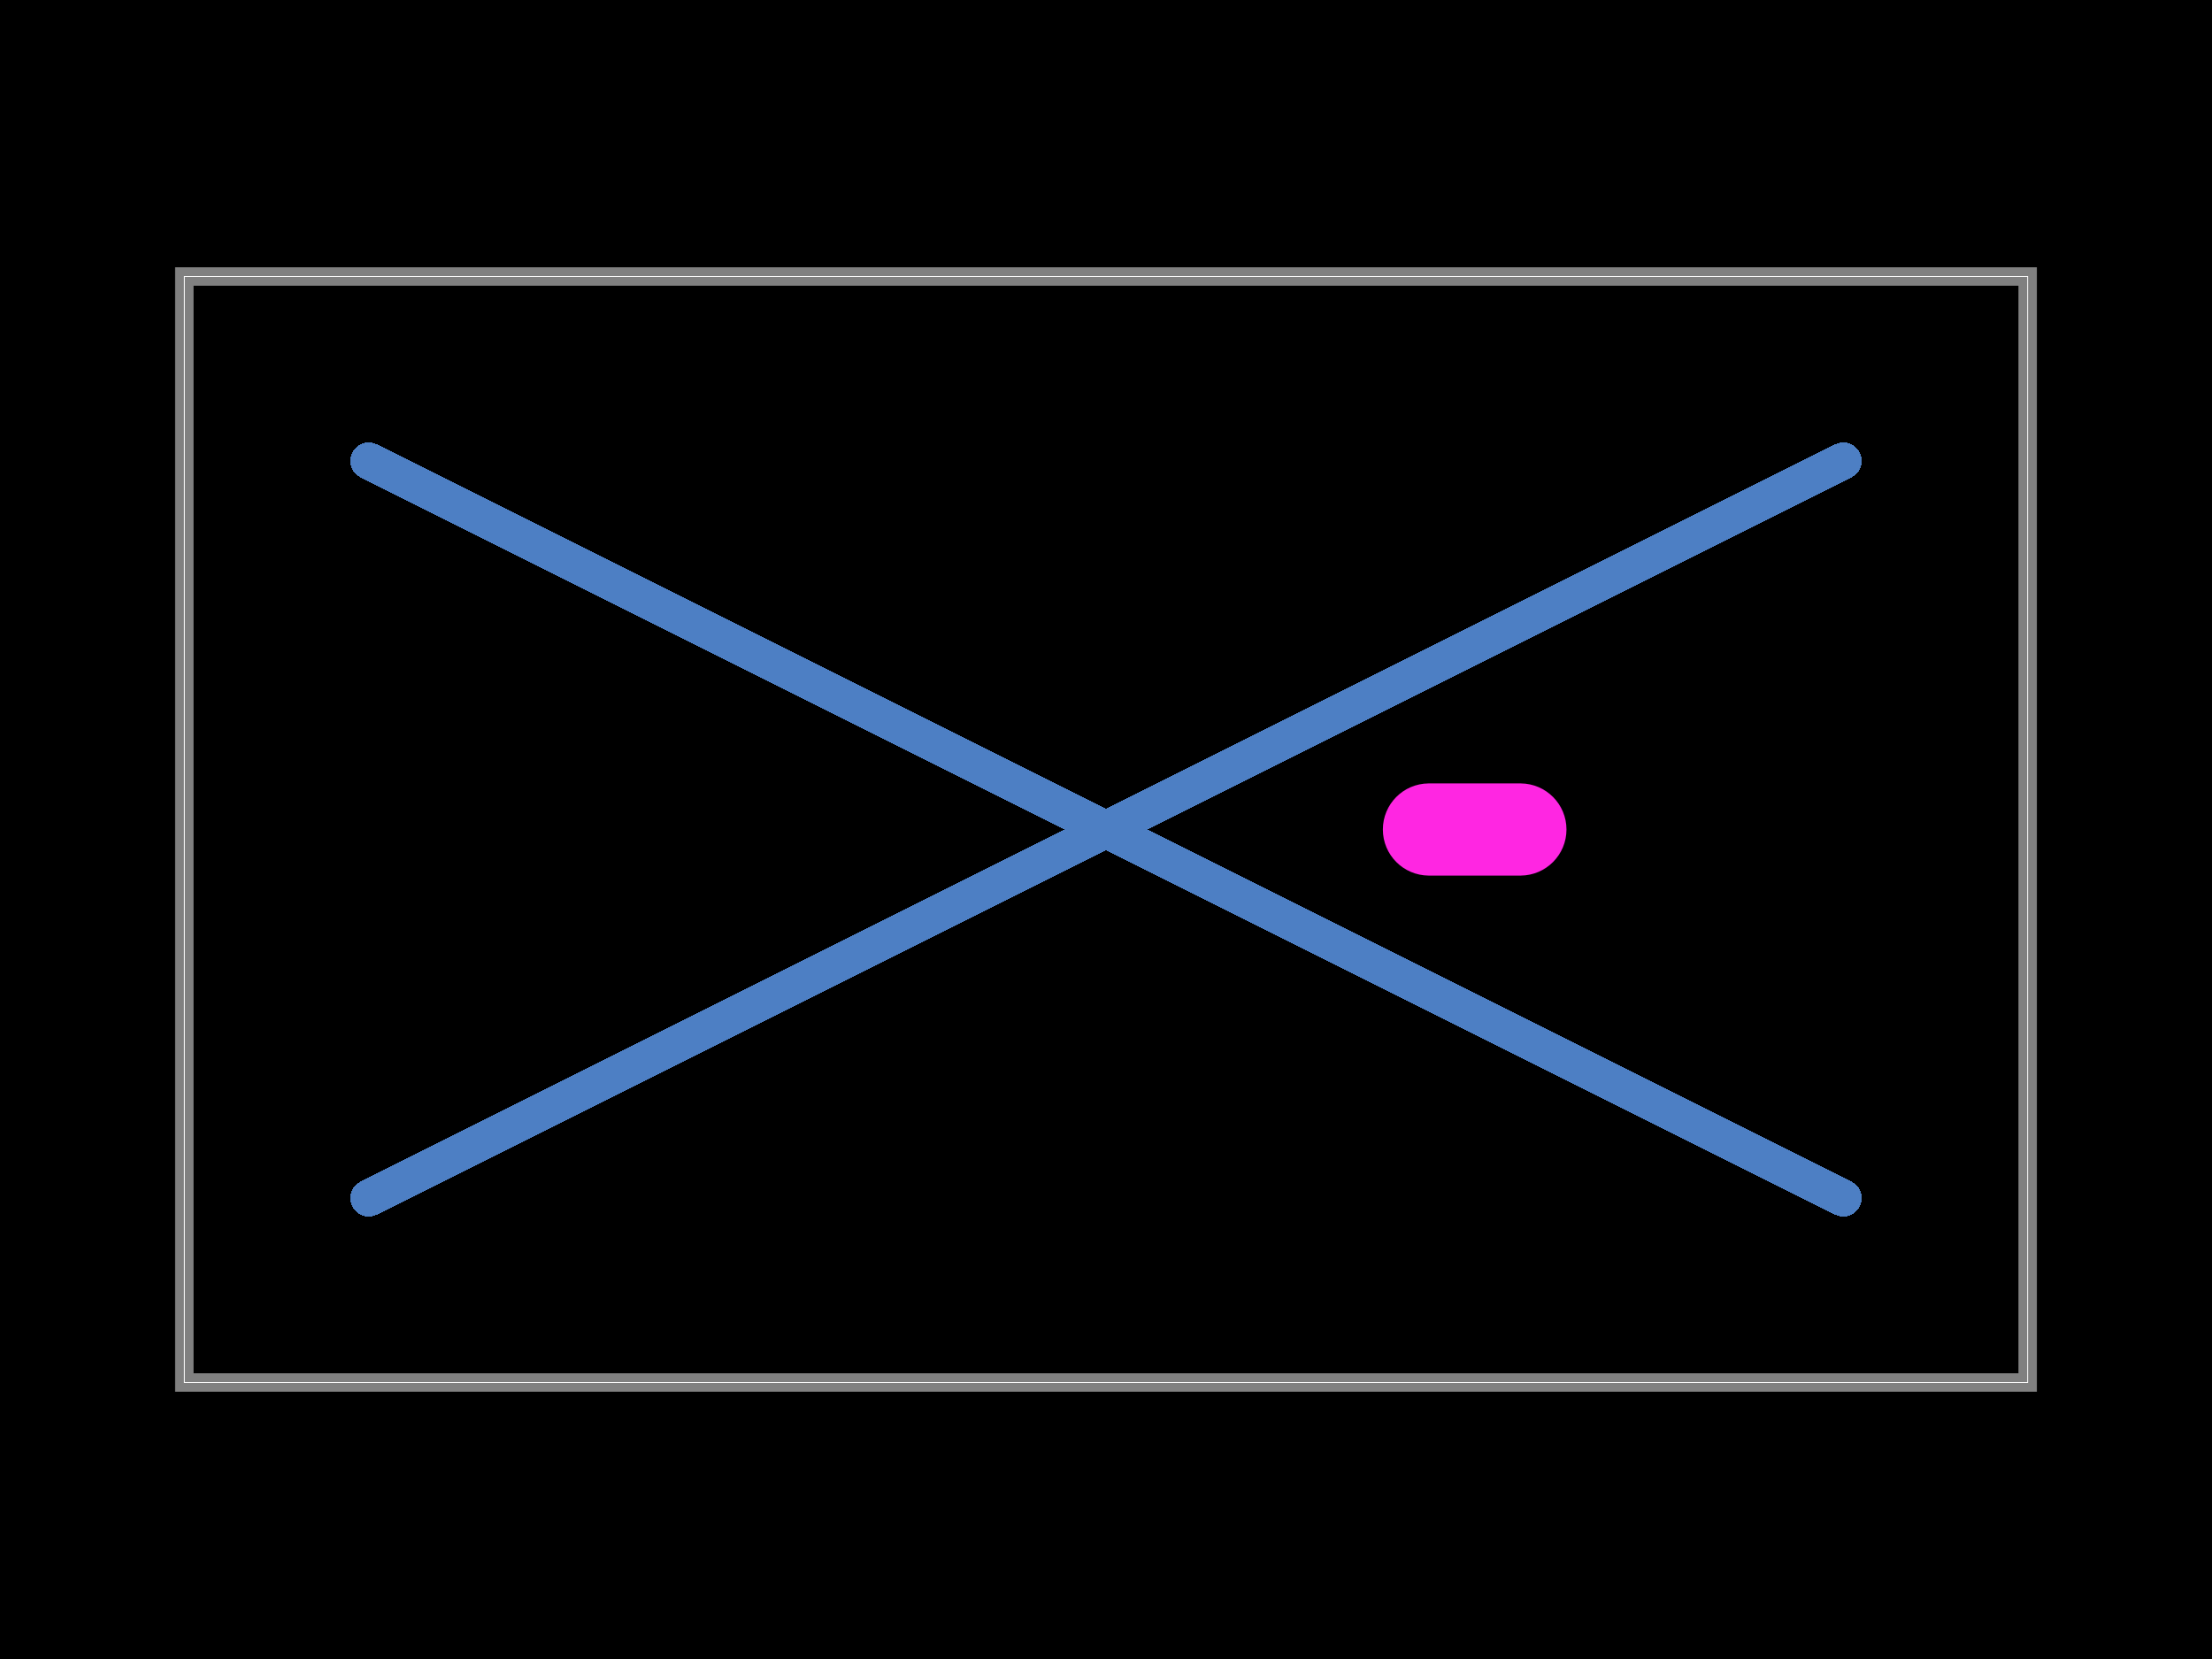
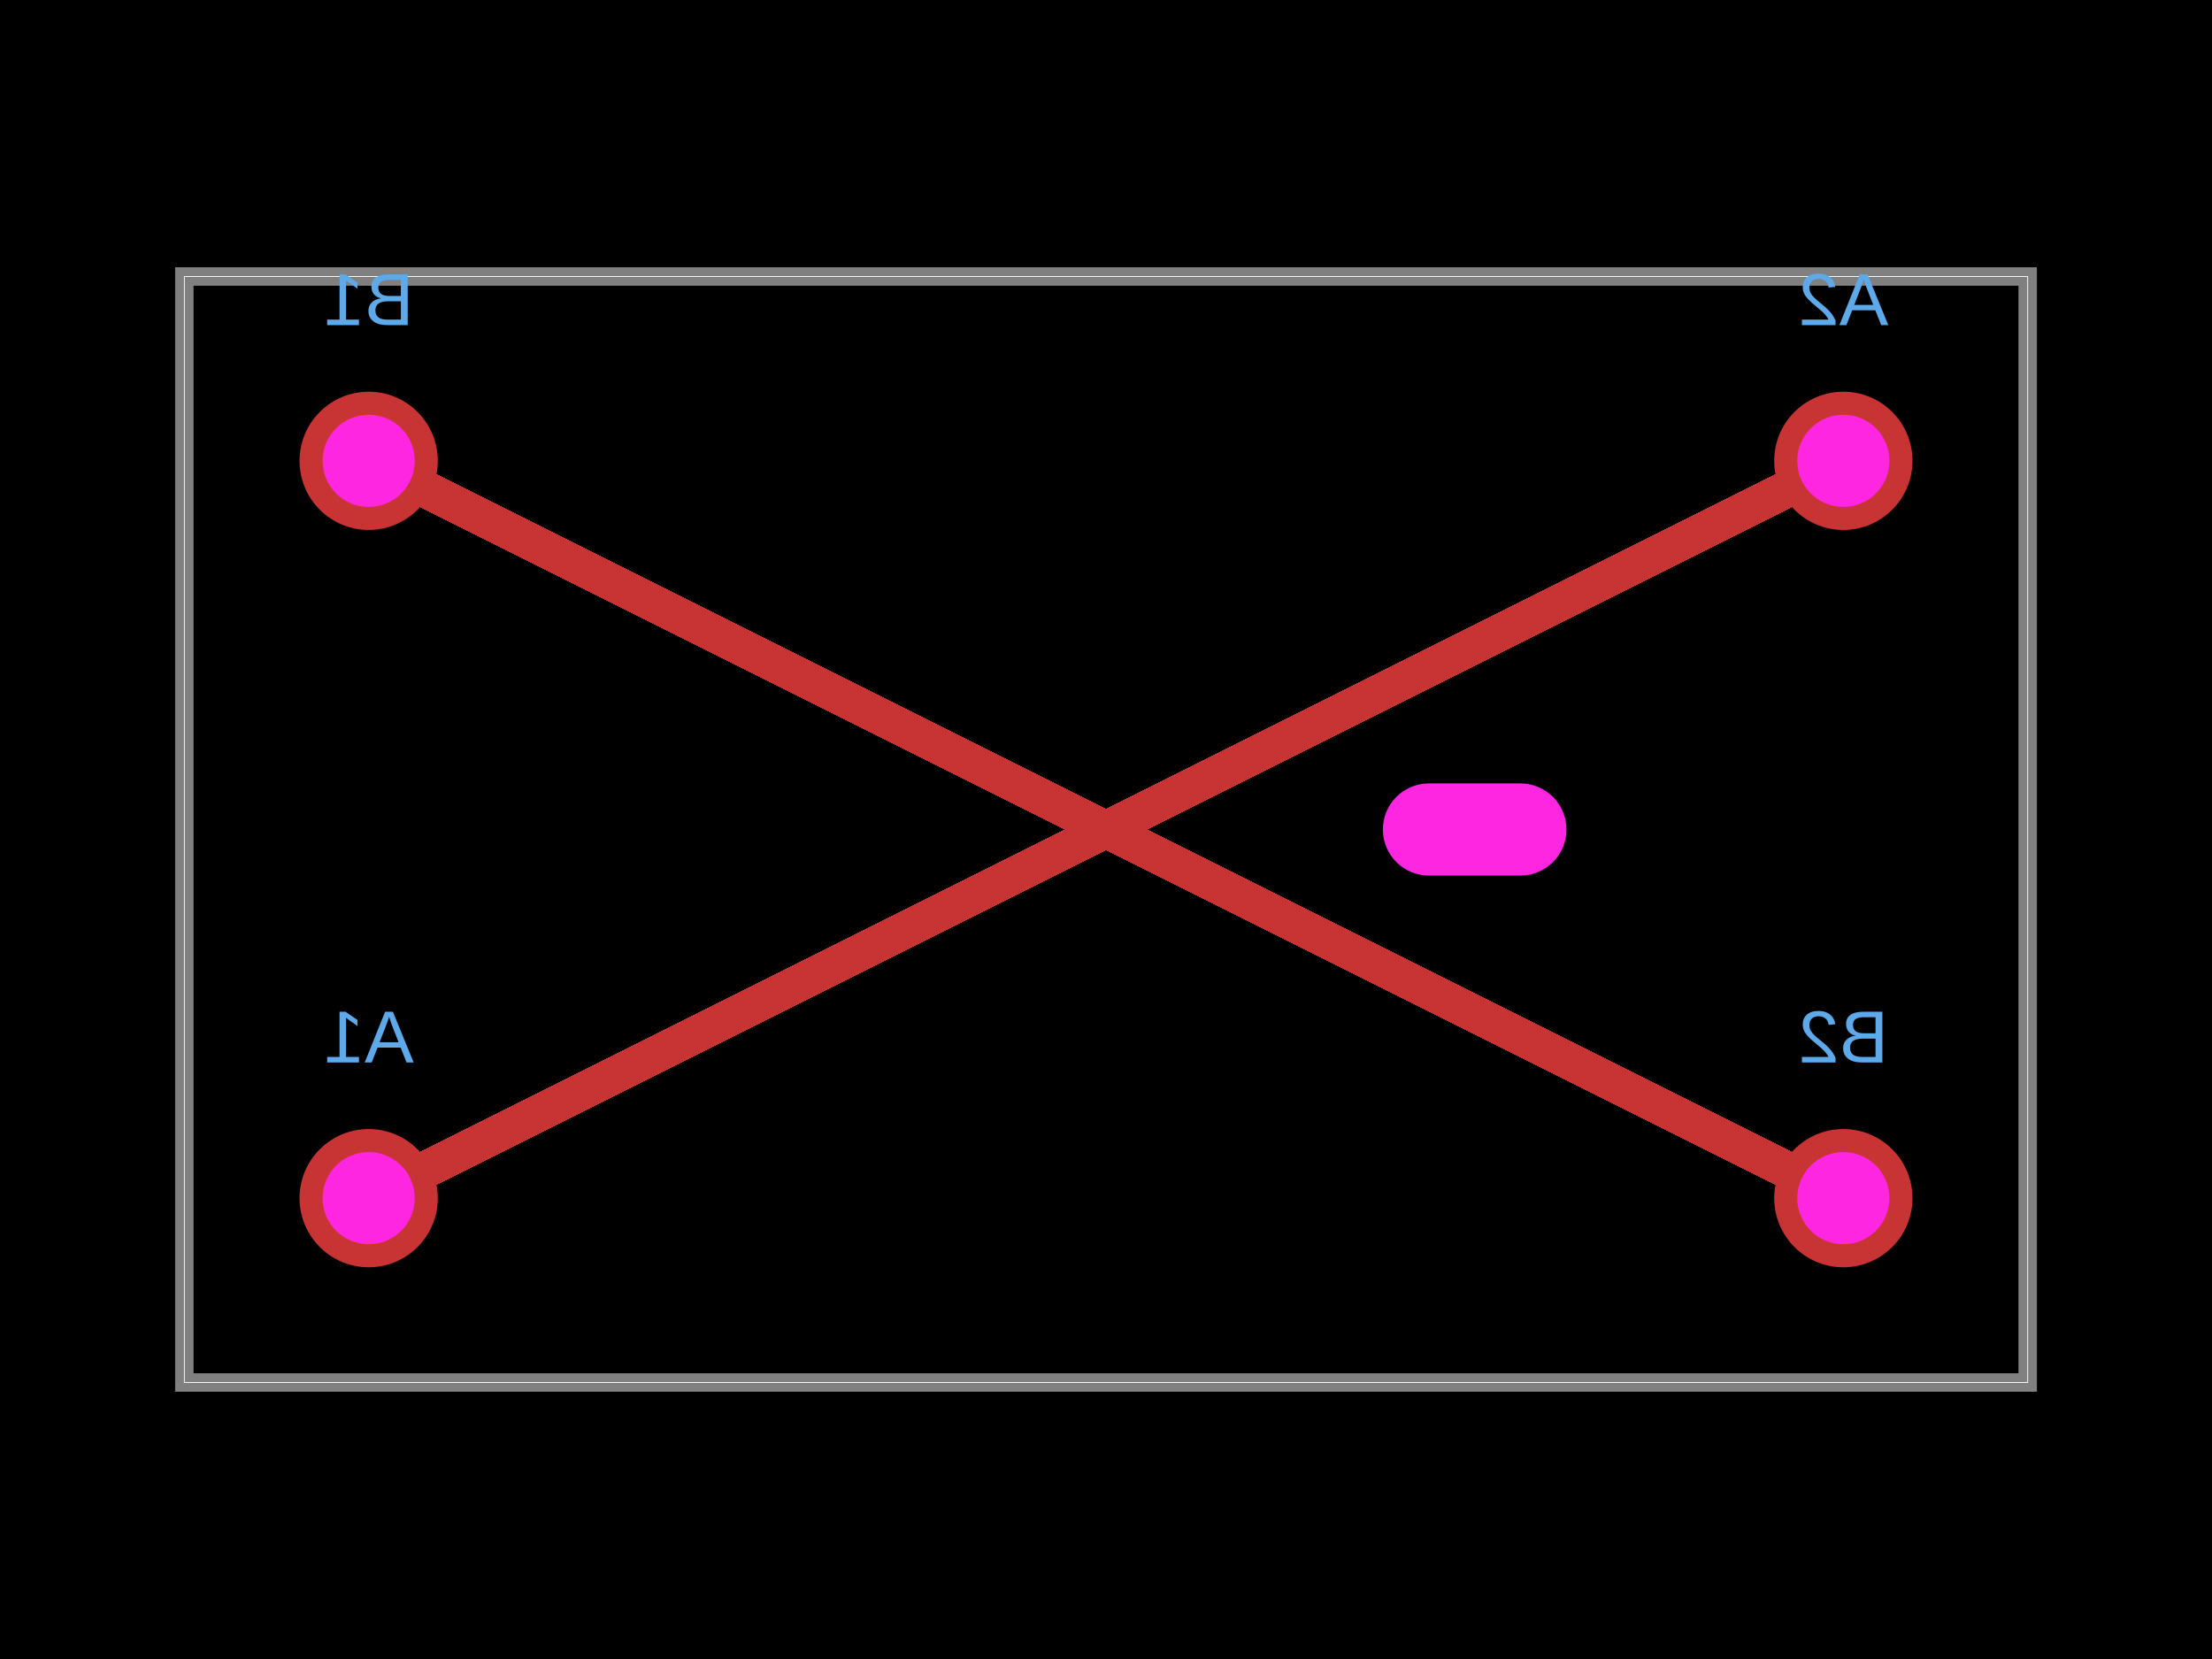
- <svg xmlns="http://www.w3.org/2000/svg" width="800" height="600">
+ <svg xmlns="http://www.w3.org/2000/svg" width="800" height="600" data-software-used-string="@tscircuit/core@0.0.1930">
  <style />
  <rect class="boundary" x="0" y="0" fill="#000" width="800" height="600" data-type="pcb_background" data-pcb-layer="global" />
  <rect class="pcb-boundary" fill="none" stroke="#fff" stroke-width="0.3" x="66.667" y="100" width="666.667" height="400" data-type="pcb_boundary" data-pcb-layer="global" />
  <path class="pcb-board" d="M 66.667 500 L 733.333 500 L 733.333 100 L 66.667 100 Z" fill="none" stroke="rgba(255, 255, 255, 0.5)" stroke-width="6.667" data-type="pcb_board" data-pcb-layer="board" />
-   <path class="pcb-trace" stroke="rgb(77, 127, 196)" fill="none" d="M 133.333 433.333 L 666.667 166.667" stroke-width="13.333" stroke-linecap="round" stroke-linejoin="round" shape-rendering="crispEdges" data-type="pcb_trace" data-pcb-layer="bottom" />
-   <path class="pcb-trace" stroke="rgb(77, 127, 196)" fill="none" d="M 133.333 166.667 L 666.667 433.333" stroke-width="13.333" stroke-linecap="round" stroke-linejoin="round" shape-rendering="crispEdges" data-type="pcb_trace" data-pcb-layer="bottom" />
+   <text x="0" y="0" dx="0" dy="0" fill="#5da9e9" font-family="Arial, sans-serif" font-size="26.667" text-anchor="middle" dominant-baseline="central" transform="matrix(-1,0,0,1,133.3333,375)" class="pcb-silkscreen-text pcb-silkscreen-bottom" data-pcb-silkscreen-text-id="pcb_silkscreen_text_0" stroke="none" data-type="pcb_silkscreen_text" data-pcb-layer="bottom">A1</text>
+   <text x="0" y="0" dx="0" dy="0" fill="#5da9e9" font-family="Arial, sans-serif" font-size="26.667" text-anchor="middle" dominant-baseline="central" transform="matrix(-1,0,0,1,666.6667,108.3333)" class="pcb-silkscreen-text pcb-silkscreen-bottom" data-pcb-silkscreen-text-id="pcb_silkscreen_text_1" stroke="none" data-type="pcb_silkscreen_text" data-pcb-layer="bottom">A2</text>
+   <text x="0" y="0" dx="0" dy="0" fill="#5da9e9" font-family="Arial, sans-serif" font-size="26.667" text-anchor="middle" dominant-baseline="central" transform="matrix(-1,0,0,1,133.3333,108.3333)" class="pcb-silkscreen-text pcb-silkscreen-bottom" data-pcb-silkscreen-text-id="pcb_silkscreen_text_2" stroke="none" data-type="pcb_silkscreen_text" data-pcb-layer="bottom">B1</text>
+   <text x="0" y="0" dx="0" dy="0" fill="#5da9e9" font-family="Arial, sans-serif" font-size="26.667" text-anchor="middle" dominant-baseline="central" transform="matrix(-1,0,0,1,666.6667,375)" class="pcb-silkscreen-text pcb-silkscreen-bottom" data-pcb-silkscreen-text-id="pcb_silkscreen_text_3" stroke="none" data-type="pcb_silkscreen_text" data-pcb-layer="bottom">B2</text>
+   <path class="pcb-trace" stroke="rgb(200, 52, 52)" fill="none" d="M 133.333 433.333 L 666.667 166.667" stroke-width="13.333" stroke-linecap="round" stroke-linejoin="round" shape-rendering="crispEdges" data-type="pcb_trace" data-pcb-layer="top" />
+   <path class="pcb-trace" stroke="rgb(200, 52, 52)" fill="none" d="M 133.333 166.667 L 666.667 433.333" stroke-width="13.333" stroke-linecap="round" stroke-linejoin="round" shape-rendering="crispEdges" data-type="pcb_trace" data-pcb-layer="top" />
+   <g data-type="pcb_plated_hole" data-pcb-layer="through" data-pad-name="A1.pin1" data-pad-net-name="A">
+     <circle class="pcb-hole-outer" fill="rgb(200, 52, 52)" cx="133.333" cy="433.333" r="25" data-type="pcb_plated_hole" data-pcb-layer="top" />
+     <circle class="pcb-hole-inner" fill="#FF26E2" cx="133.333" cy="433.333" r="16.667" data-type="pcb_plated_hole_drill" data-pcb-layer="drill" />
+   </g>
+   <g data-type="pcb_plated_hole" data-pcb-layer="through" data-pad-name="A2.pin1" data-pad-net-name="A">
+     <circle class="pcb-hole-outer" fill="rgb(200, 52, 52)" cx="666.667" cy="166.667" r="25" data-type="pcb_plated_hole" data-pcb-layer="top" />
+     <circle class="pcb-hole-inner" fill="#FF26E2" cx="666.667" cy="166.667" r="16.667" data-type="pcb_plated_hole_drill" data-pcb-layer="drill" />
+   </g>
+   <g data-type="pcb_plated_hole" data-pcb-layer="through" data-pad-name="B1.pin1" data-pad-net-name="B">
+     <circle class="pcb-hole-outer" fill="rgb(200, 52, 52)" cx="133.333" cy="166.667" r="25" data-type="pcb_plated_hole" data-pcb-layer="top" />
+     <circle class="pcb-hole-inner" fill="#FF26E2" cx="133.333" cy="166.667" r="16.667" data-type="pcb_plated_hole_drill" data-pcb-layer="drill" />
+   </g>
+   <g data-type="pcb_plated_hole" data-pcb-layer="through" data-pad-name="B2.pin1" data-pad-net-name="B">
+     <circle class="pcb-hole-outer" fill="rgb(200, 52, 52)" cx="666.667" cy="433.333" r="25" data-type="pcb_plated_hole" data-pcb-layer="top" />
+     <circle class="pcb-hole-inner" fill="#FF26E2" cx="666.667" cy="433.333" r="16.667" data-type="pcb_plated_hole_drill" data-pcb-layer="drill" />
+   </g>
  <path class="pcb-hole" fill="#FF26E2" d="M516.667,283.333 h33.333 a16.667,16.667 0 0 1 0,33.333 h-33.333 a16.667,16.667 0 0 1 0,-33.333 z" data-type="pcb_hole" data-pcb-layer="drill" />
</svg>
